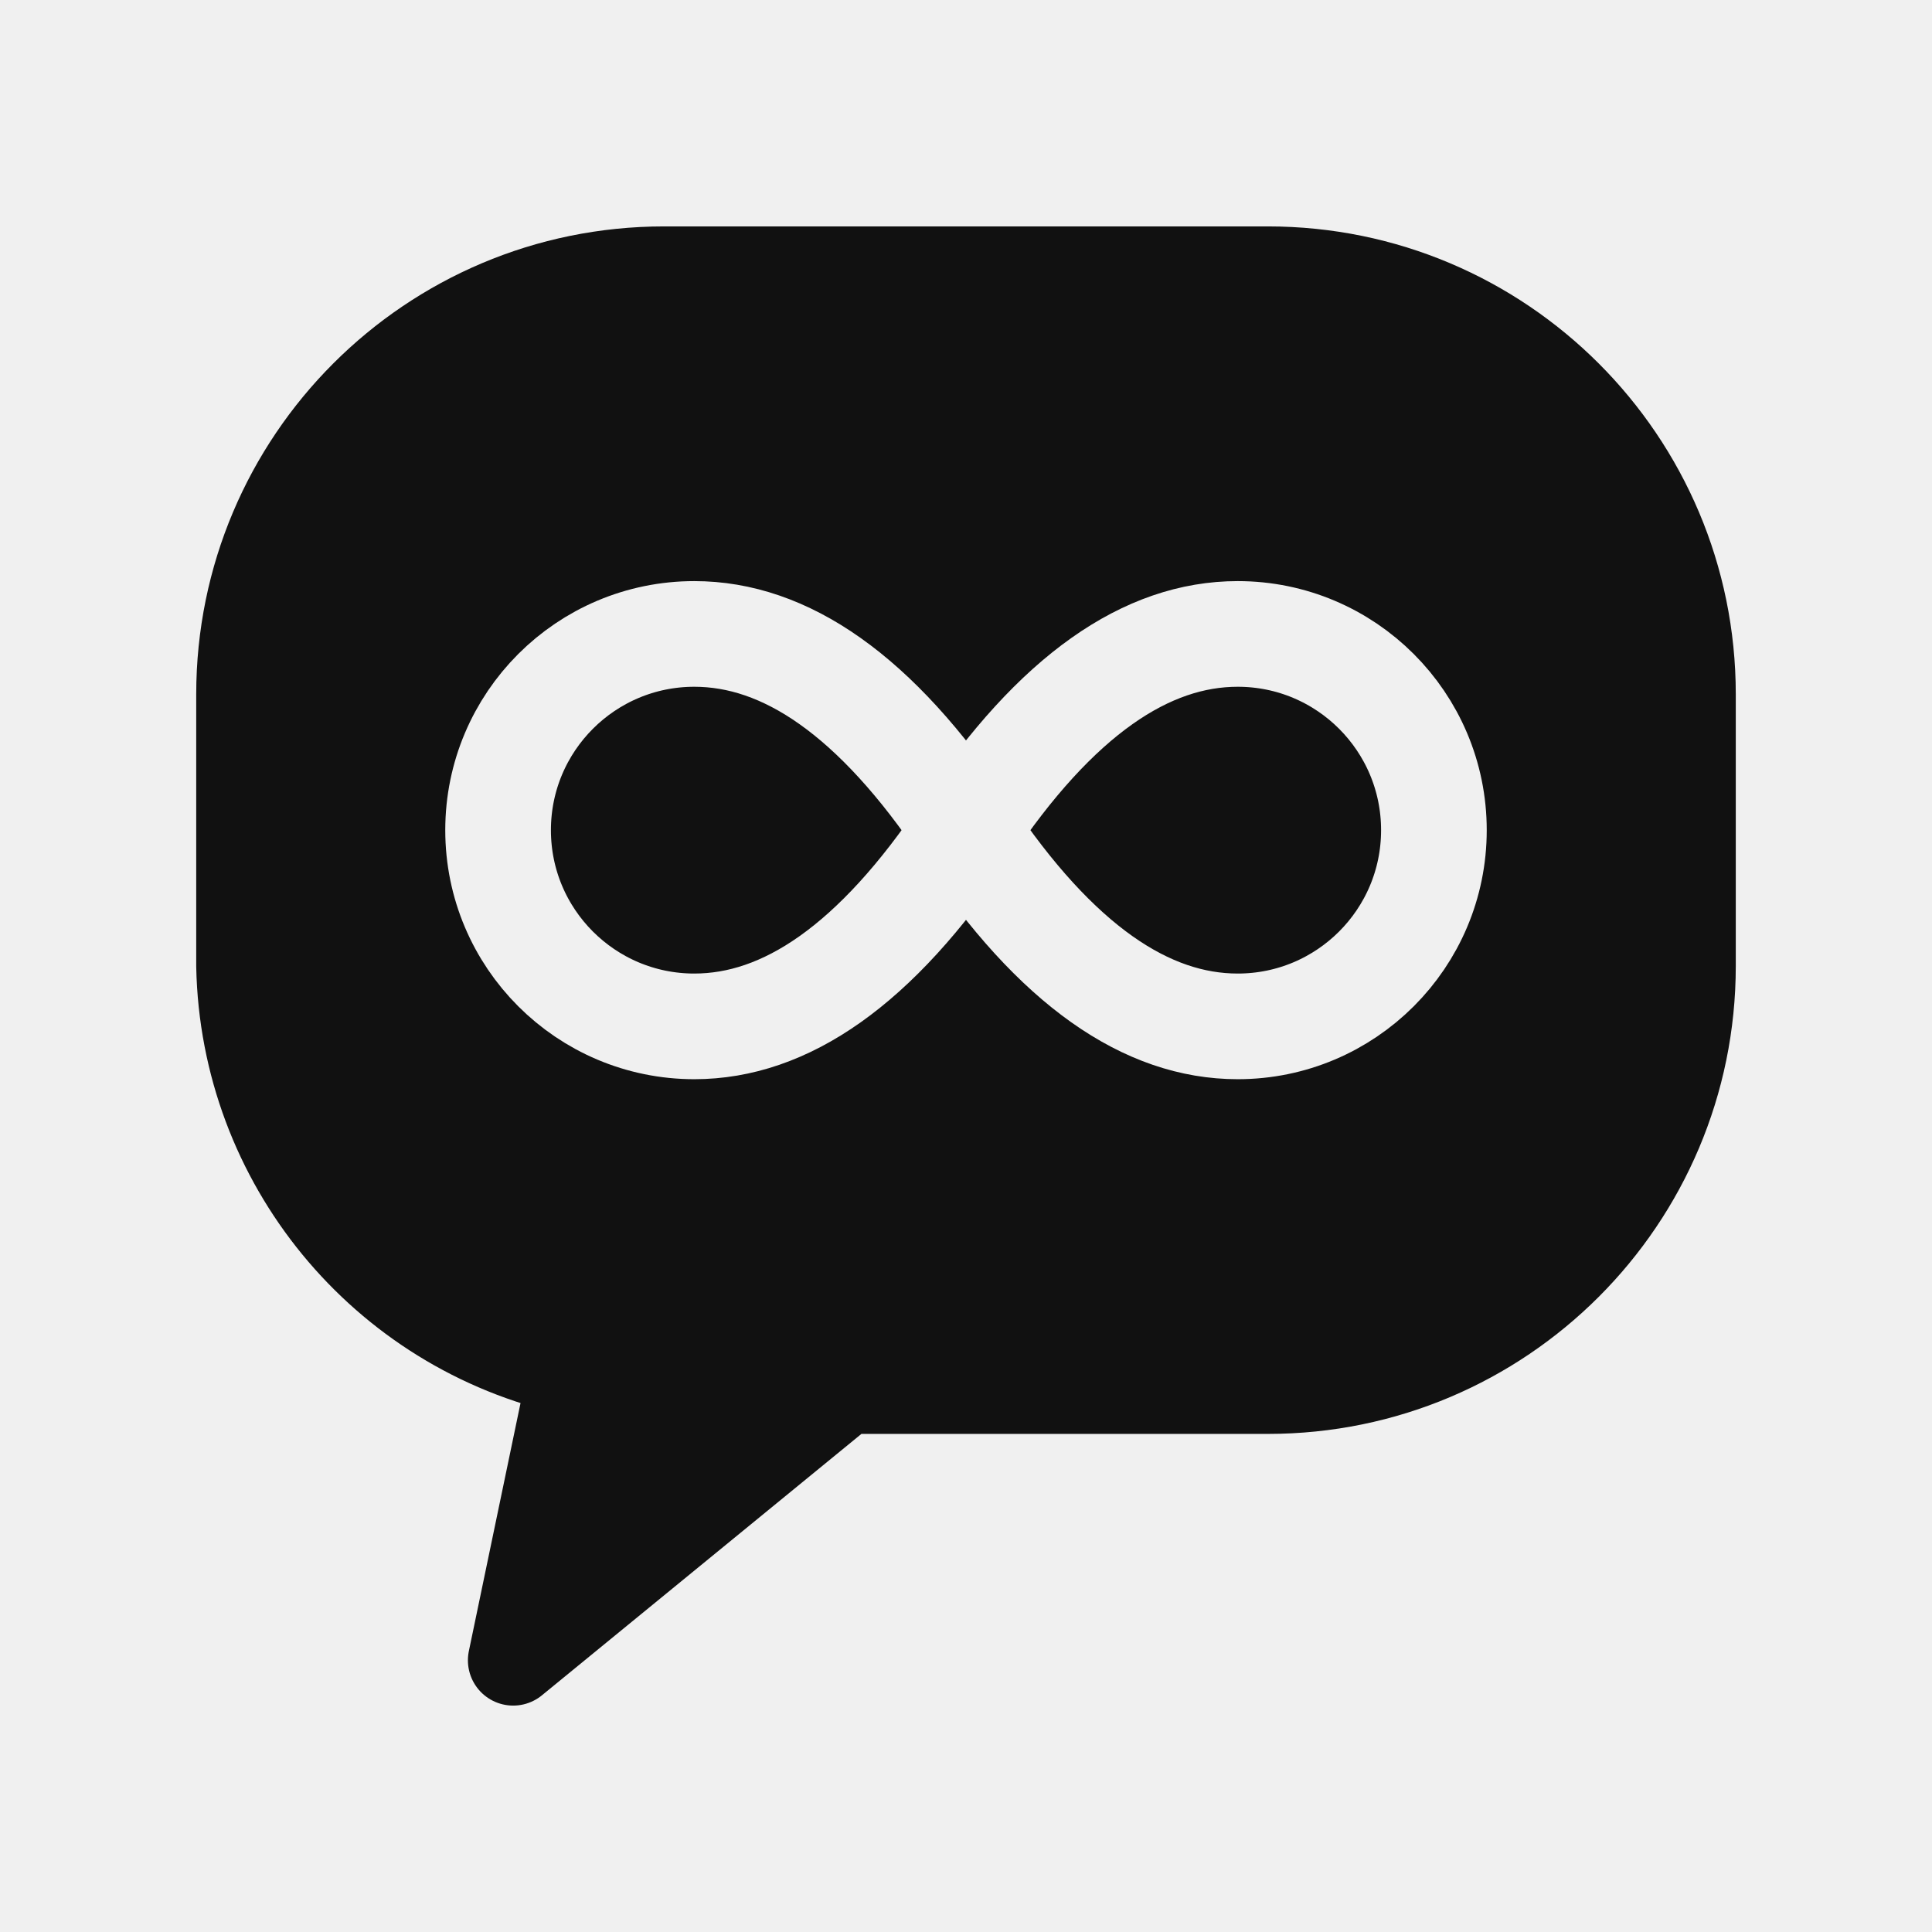
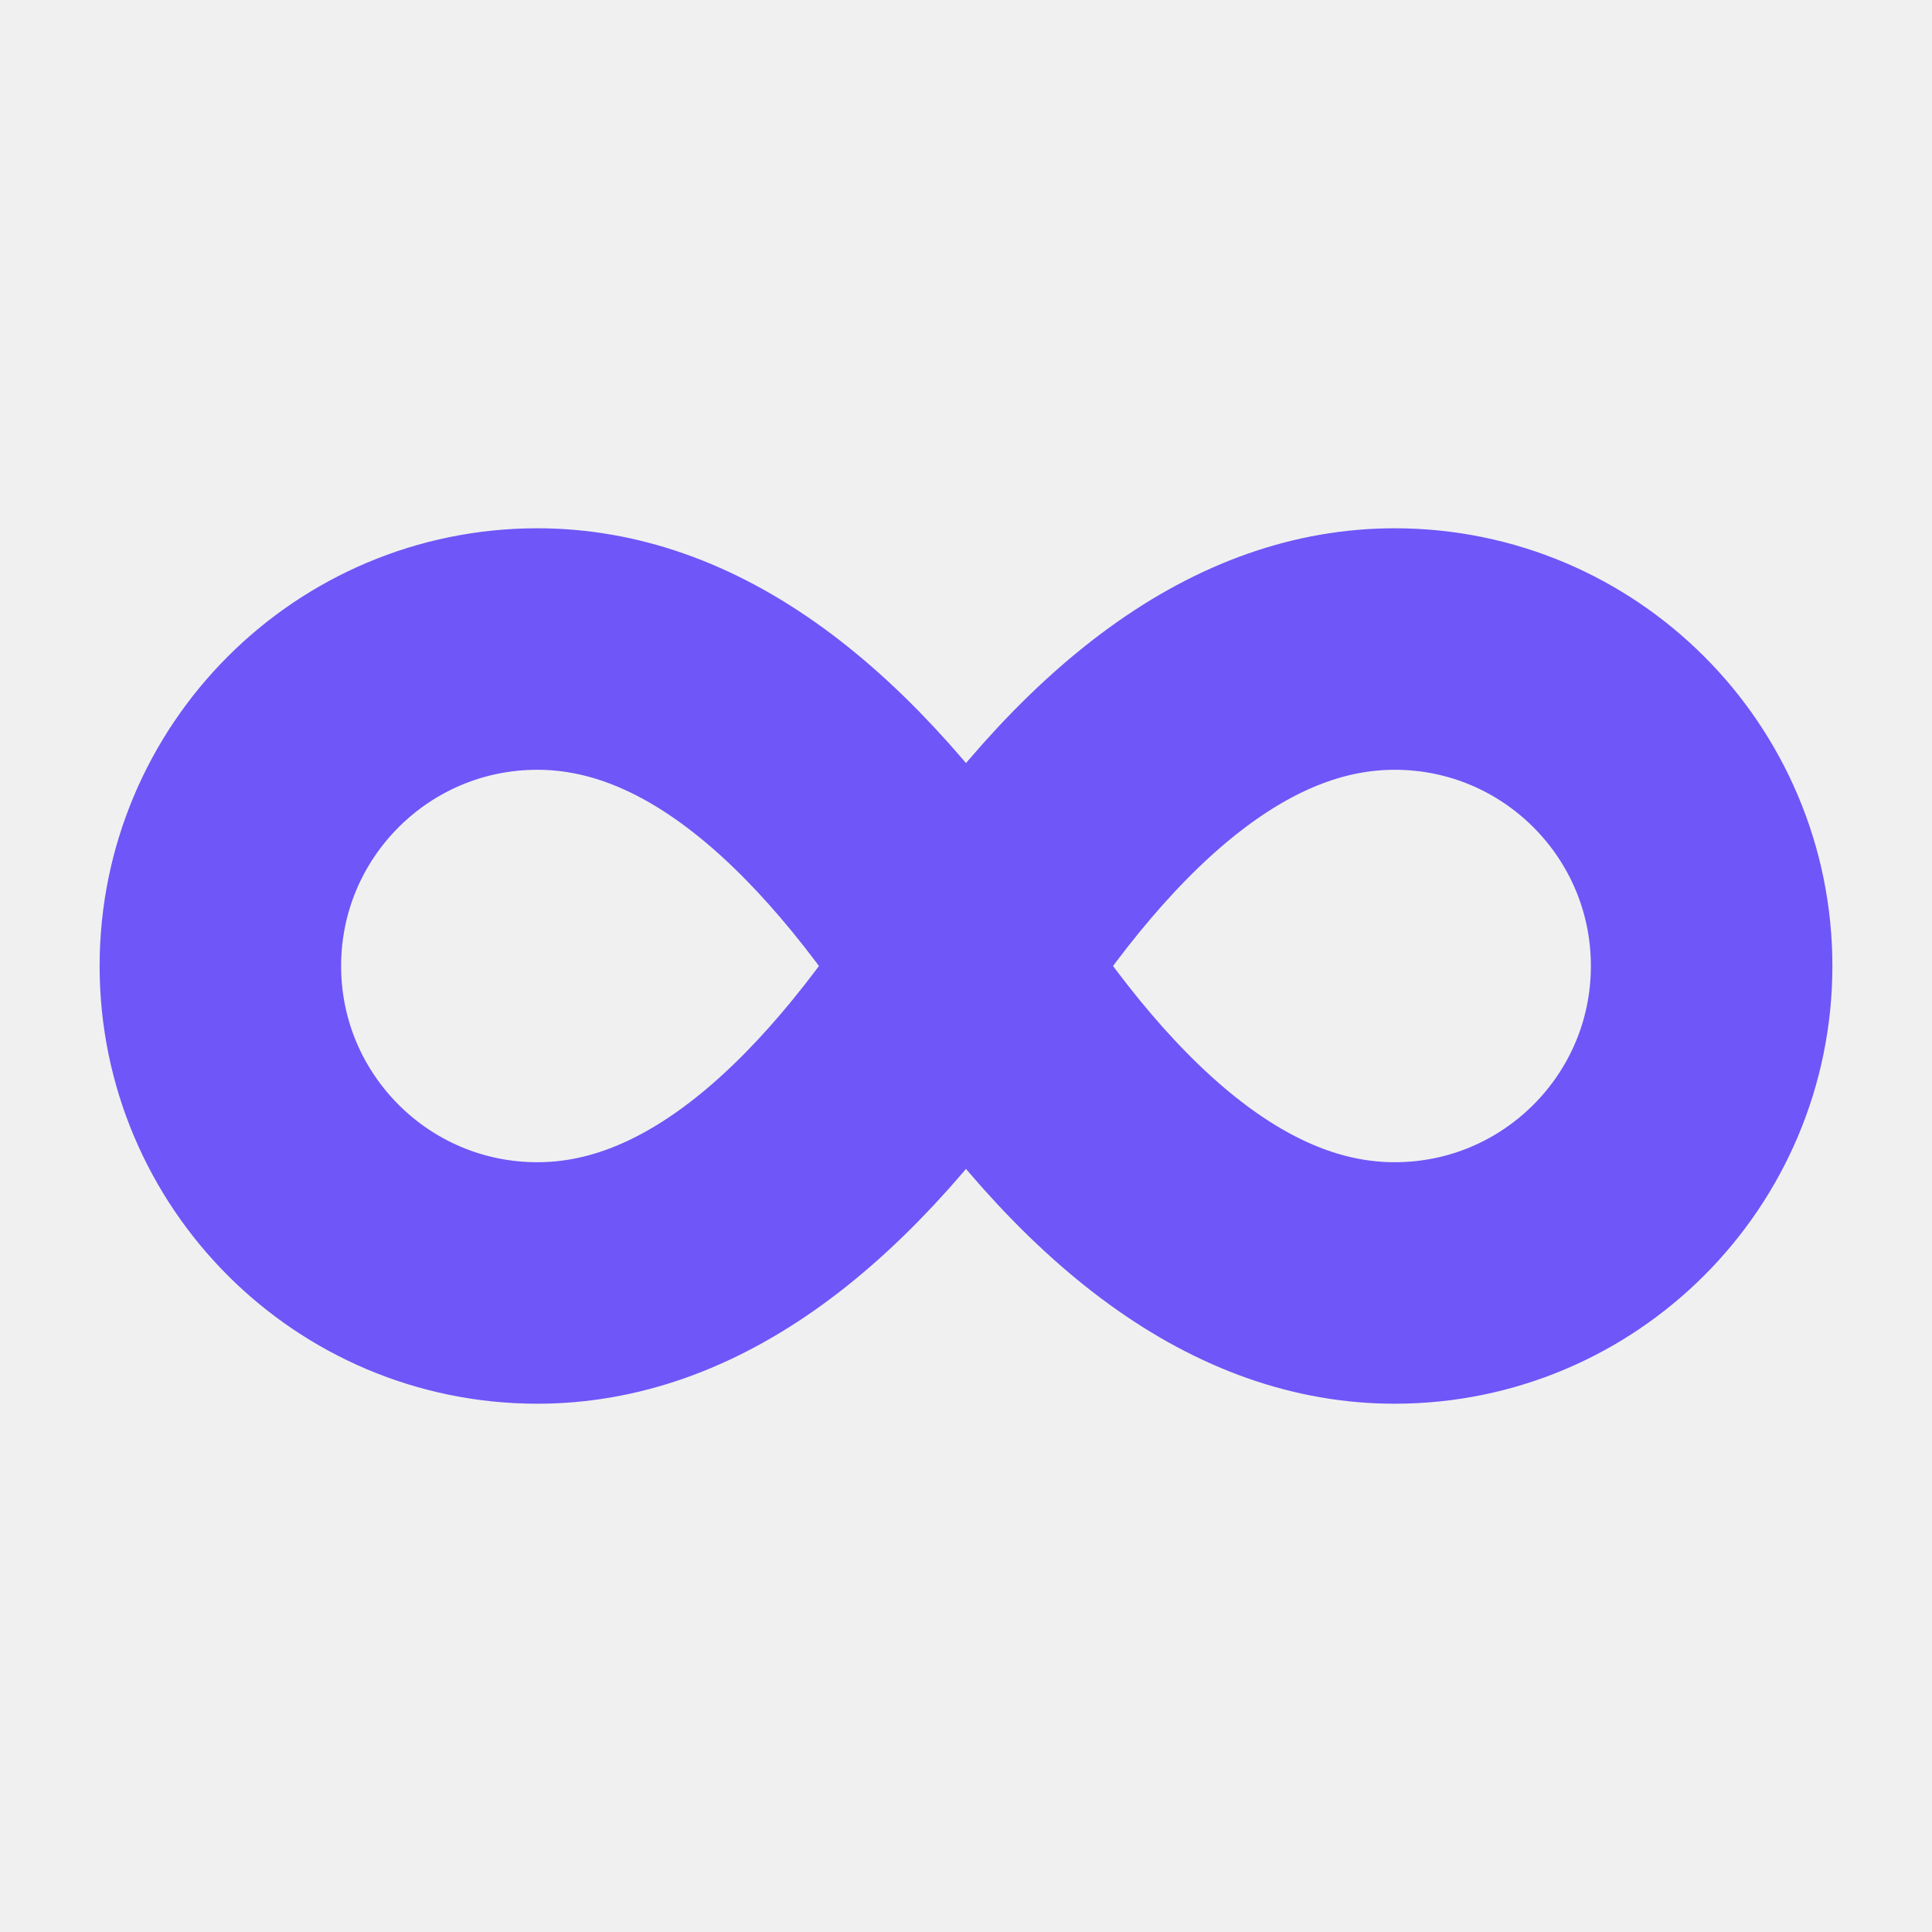
<svg xmlns="http://www.w3.org/2000/svg" viewBox="0 0 64 64">
-   <style>.ink{fill:#111;stroke:#111}@media (prefers-color-scheme:dark){.ink{fill:#e3e3e6;stroke:#e3e3e6}}</style>
-   <mask id="cut">
-     <rect width="64" height="64" fill="#fff" />
-     <path d="M32 27.5c-3-4.5-6-6.5-9-6.5a6.5 6.5 0 0 0 0 13c3 0 6-2 9-6.5s6-6.5 9-6.5a6.5 6.5 0 0 1 0 13c-3 0-6-2-9-6.5z" style="fill:none;stroke:#000;stroke-width:3.5;stroke-linecap:round;stroke-linejoin:round" />
-   </mask>
-   <path class="ink" mask="url(#cut)" d="M22 9h20a14 14 0 0 1 14 14v9a14 14 0 0 1-14 14H28l-11 9 2-9.6A14 14 0 0 1 8 32v-9A14 14 0 0 1 22 9z" style="stroke-width:3;stroke-linejoin:round" />
+   <style>.ink{stroke:#6e56f8}@media (prefers-color-scheme:dark){.ink{stroke:#8f7dff}}</style>
+   <path class="ink" d="M32 32c-4.73-7.27-9.47-10.5-14.2-10.5a10.5 10.5 0 0 0 0 21c4.73 0 9.47-3.23 14.2-10.5s9.47-10.5 14.2-10.5a10.5 10.5 0 0 1 0 21c-4.73 0-9.47-3.23-14.2-10.5z" fill="none" stroke-width="8" stroke-linecap="round" stroke-linejoin="round" />
</svg>
